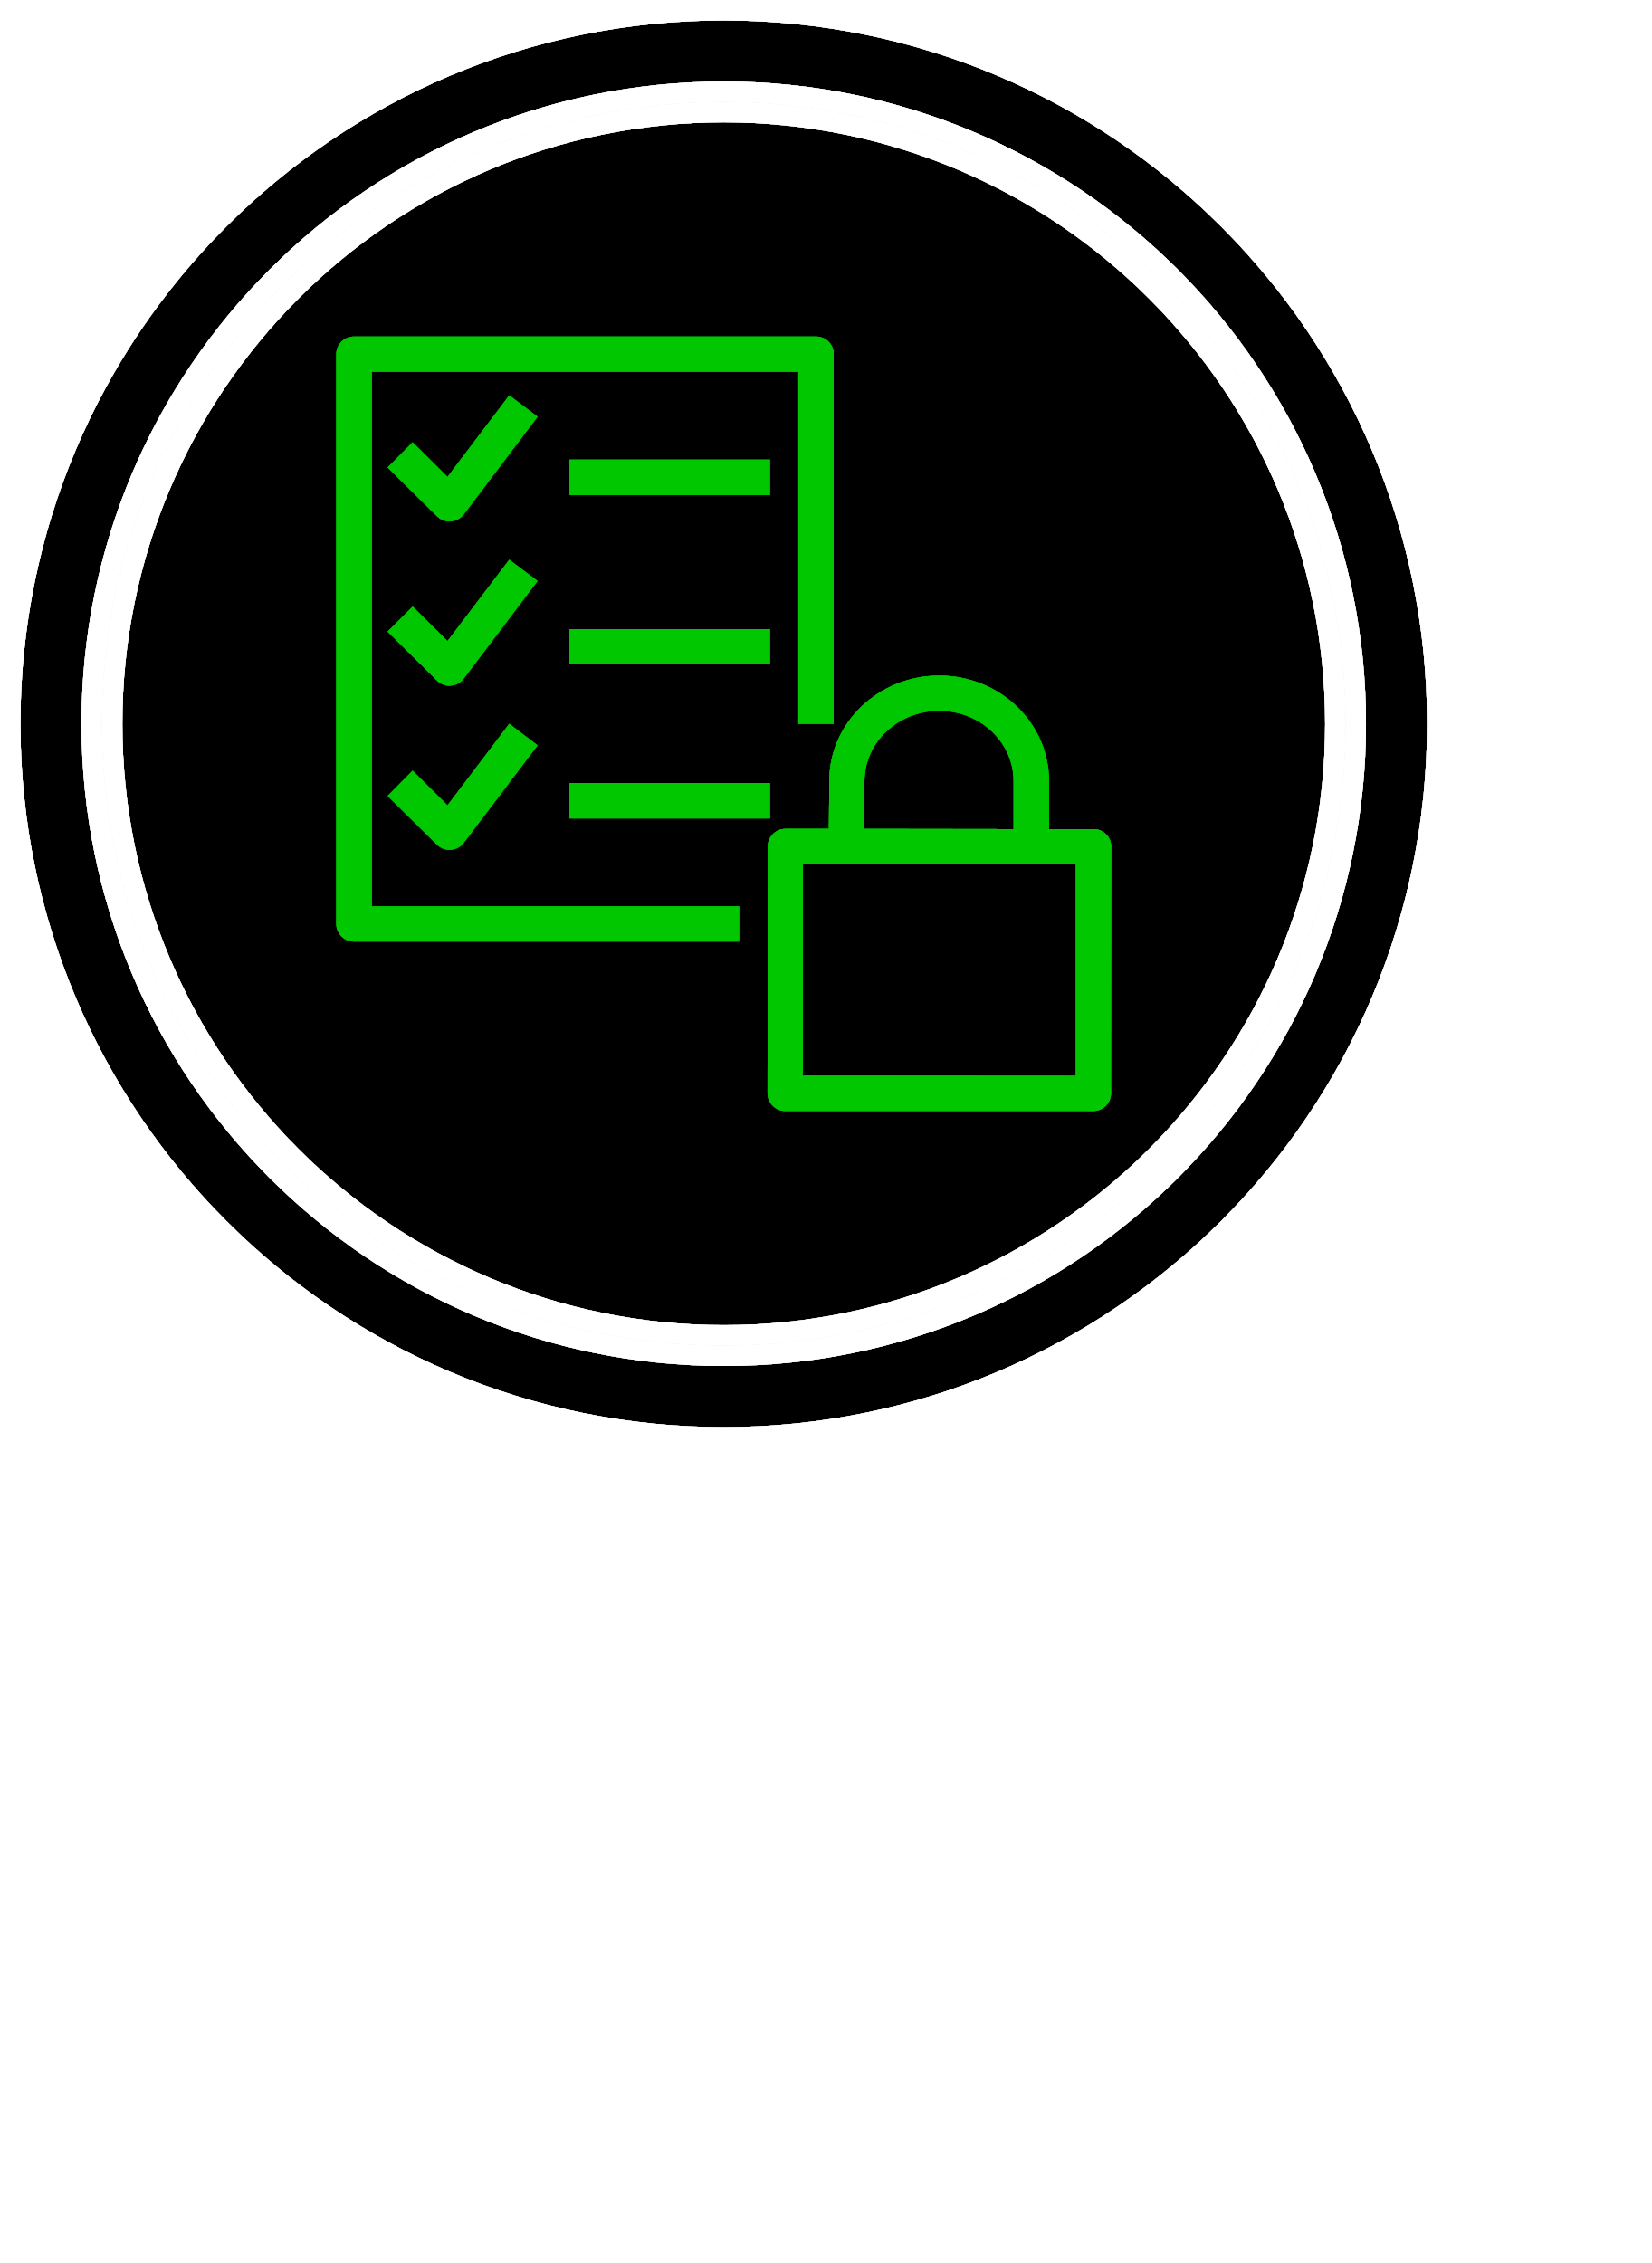
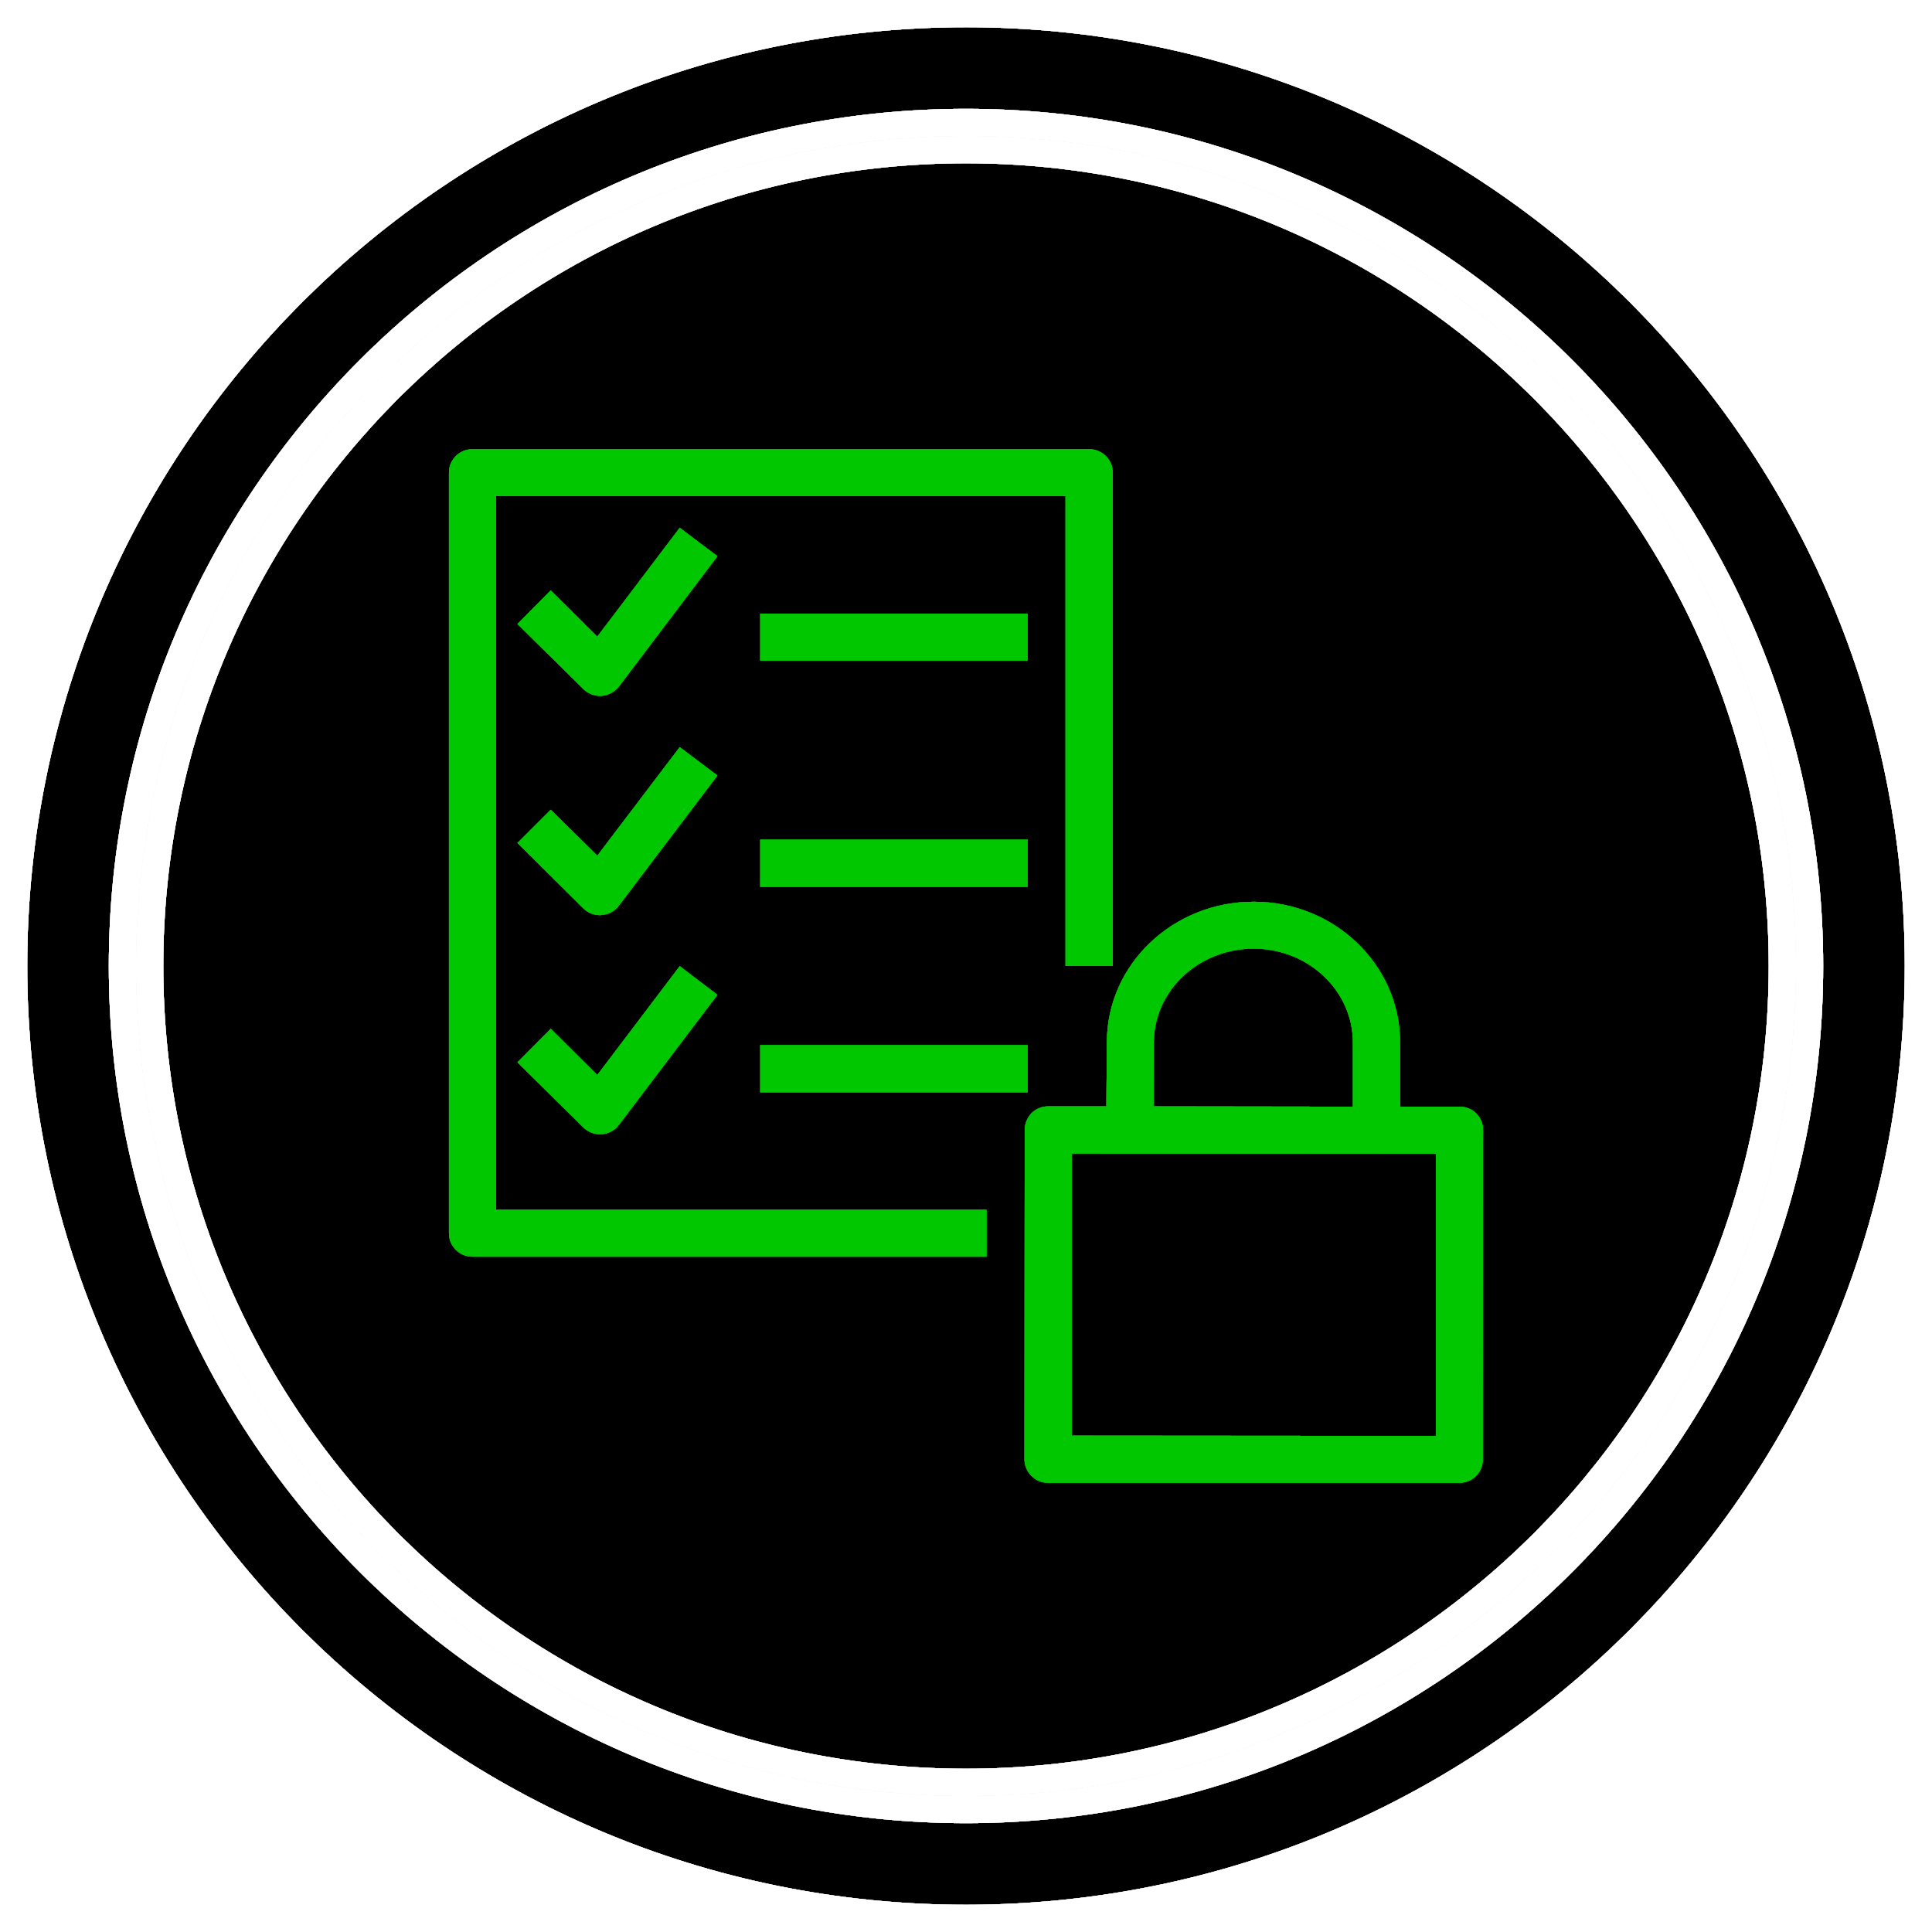
- <svg xmlns="http://www.w3.org/2000/svg" version="1.1" width="81px" height="111px" viewBox="-0.5 -0.5 81 111" class="ge-export-svg-dark" content="&lt;mxfile host=&quot;app.diagrams.net&quot; agent=&quot;Mozilla/5.0 (Windows NT 10.0; Win64; x64) AppleWebKit/537.36 (KHTML, like Gecko) Chrome/129.0.0.0 Safari/537.36&quot; scale=&quot;1&quot; border=&quot;0&quot; version=&quot;24.7.16&quot;&gt;&#10;  &lt;diagram name=&quot;Página-1&quot; id=&quot;m8l1A8O_j_JvbqTGVBao&quot;&gt;&#10;    &lt;mxGraphModel dx=&quot;293&quot; dy=&quot;145&quot; grid=&quot;1&quot; gridSize=&quot;10&quot; guides=&quot;1&quot; tooltips=&quot;1&quot; connect=&quot;1&quot; arrows=&quot;1&quot; fold=&quot;1&quot; page=&quot;1&quot; pageScale=&quot;1&quot; pageWidth=&quot;2970&quot; pageHeight=&quot;2100&quot; math=&quot;0&quot; shadow=&quot;0&quot;&gt;&#10;      &lt;root&gt;&#10;        &lt;mxCell id=&quot;0&quot; /&gt;&#10;        &lt;mxCell id=&quot;1&quot; parent=&quot;0&quot; /&gt;&#10;        &lt;mxCell id=&quot;l1s-WfeYHmzIl0k62fMm-2&quot; value=&quot;&quot; style=&quot;group&quot; parent=&quot;1&quot; vertex=&quot;1&quot; connectable=&quot;0&quot;&gt;&#10;          &lt;mxGeometry x=&quot;400&quot; y=&quot;280&quot; width=&quot;80&quot; height=&quot;110&quot; as=&quot;geometry&quot; /&gt;&#10;        &lt;/mxCell&gt;&#10;        &lt;mxCell id=&quot;sqtzE2Vg8_yKc3G_givv-2&quot; value=&quot;&quot; style=&quot;ellipse;shape=doubleEllipse;whiteSpace=wrap;html=1;aspect=fixed;container=0;&quot; parent=&quot;l1s-WfeYHmzIl0k62fMm-2&quot; vertex=&quot;1&quot;&gt;&#10;          &lt;mxGeometry width=&quot;70&quot; height=&quot;70&quot; as=&quot;geometry&quot; /&gt;&#10;        &lt;/mxCell&gt;&#10;        &lt;mxCell id=&quot;sqtzE2Vg8_yKc3G_givv-3&quot; value=&quot;&quot; style=&quot;ellipse;whiteSpace=wrap;html=1;aspect=fixed;container=0;&quot; parent=&quot;l1s-WfeYHmzIl0k62fMm-2&quot; vertex=&quot;1&quot;&gt;&#10;          &lt;mxGeometry x=&quot;5&quot; y=&quot;5&quot; width=&quot;60&quot; height=&quot;60&quot; as=&quot;geometry&quot; /&gt;&#10;        &lt;/mxCell&gt;&#10;        &lt;mxCell id=&quot;f6pmm0lQQjv1o45NG8nA-34&quot; value=&quot;&quot; style=&quot;sketch=0;outlineConnect=0;fontColor=#232F3E;gradientColor=none;fillColor=#00FF00;strokeColor=none;dashed=0;verticalLabelPosition=bottom;verticalAlign=top;align=center;html=1;fontSize=12;fontStyle=0;aspect=fixed;pointerEvents=1;shape=mxgraph.aws4.checklist_security;&quot; vertex=&quot;1&quot; parent=&quot;l1s-WfeYHmzIl0k62fMm-2&quot;&gt;&#10;          &lt;mxGeometry x=&quot;16&quot; y=&quot;16&quot; width=&quot;38&quot; height=&quot;38&quot; as=&quot;geometry&quot; /&gt;&#10;        &lt;/mxCell&gt;&#10;      &lt;/root&gt;&#10;    &lt;/mxGraphModel&gt;&#10;  &lt;/diagram&gt;&#10;&lt;/mxfile&gt;&#10;">
+ <svg xmlns="http://www.w3.org/2000/svg" version="1.1" width="71px" height="71px" viewBox="-0.5 -0.5 71 71" class="ge-export-svg-dark" content="&lt;mxfile host=&quot;app.diagrams.net&quot; agent=&quot;Mozilla/5.0 (Windows NT 10.0; Win64; x64) AppleWebKit/537.36 (KHTML, like Gecko) Chrome/129.0.0.0 Safari/537.36&quot; scale=&quot;1&quot; border=&quot;0&quot; version=&quot;24.7.17&quot;&gt;&#10;  &lt;diagram name=&quot;Página-1&quot; id=&quot;m8l1A8O_j_JvbqTGVBao&quot;&gt;&#10;    &lt;mxGraphModel dx=&quot;880&quot; dy=&quot;434&quot; grid=&quot;1&quot; gridSize=&quot;10&quot; guides=&quot;1&quot; tooltips=&quot;1&quot; connect=&quot;1&quot; arrows=&quot;1&quot; fold=&quot;1&quot; page=&quot;1&quot; pageScale=&quot;1&quot; pageWidth=&quot;2970&quot; pageHeight=&quot;2100&quot; math=&quot;0&quot; shadow=&quot;0&quot;&gt;&#10;      &lt;root&gt;&#10;        &lt;mxCell id=&quot;0&quot; /&gt;&#10;        &lt;mxCell id=&quot;1&quot; parent=&quot;0&quot; /&gt;&#10;        &lt;mxCell id=&quot;sqtzE2Vg8_yKc3G_givv-2&quot; value=&quot;&quot; style=&quot;ellipse;shape=doubleEllipse;whiteSpace=wrap;html=1;aspect=fixed;container=0;&quot; parent=&quot;1&quot; vertex=&quot;1&quot;&gt;&#10;          &lt;mxGeometry x=&quot;400&quot; y=&quot;280&quot; width=&quot;70&quot; height=&quot;70&quot; as=&quot;geometry&quot; /&gt;&#10;        &lt;/mxCell&gt;&#10;        &lt;mxCell id=&quot;sqtzE2Vg8_yKc3G_givv-3&quot; value=&quot;&quot; style=&quot;ellipse;whiteSpace=wrap;html=1;aspect=fixed;container=0;&quot; parent=&quot;1&quot; vertex=&quot;1&quot;&gt;&#10;          &lt;mxGeometry x=&quot;405&quot; y=&quot;285&quot; width=&quot;60&quot; height=&quot;60&quot; as=&quot;geometry&quot; /&gt;&#10;        &lt;/mxCell&gt;&#10;        &lt;mxCell id=&quot;f6pmm0lQQjv1o45NG8nA-34&quot; value=&quot;&quot; style=&quot;sketch=0;outlineConnect=0;fontColor=#232F3E;gradientColor=none;fillColor=#00FF00;strokeColor=none;dashed=0;verticalLabelPosition=bottom;verticalAlign=top;align=center;html=1;fontSize=12;fontStyle=0;aspect=fixed;pointerEvents=1;shape=mxgraph.aws4.checklist_security;container=0;&quot; parent=&quot;1&quot; vertex=&quot;1&quot;&gt;&#10;          &lt;mxGeometry x=&quot;416&quot; y=&quot;296&quot; width=&quot;38&quot; height=&quot;38&quot; as=&quot;geometry&quot; /&gt;&#10;        &lt;/mxCell&gt;&#10;      &lt;/root&gt;&#10;    &lt;/mxGraphModel&gt;&#10;  &lt;/diagram&gt;&#10;&lt;/mxfile&gt;&#10;">
  <defs>
    <style type="text/css">svg.ge-export-svg-dark:not(mjx-container &gt; svg) { filter: invert(100%) hue-rotate(180deg); }
svg.ge-export-svg-dark foreignObject img,
svg.ge-export-svg-dark image:not(svg.ge-export-svg-dark switch image),
svg.ge-export-svg-dark svg:not(mjx-container &gt; svg)
{ filter: invert(100%) hue-rotate(180deg) }</style>
  </defs>
  <g>
    <g data-cell-id="0">
      <g data-cell-id="1">
-         <g data-cell-id="l1s-WfeYHmzIl0k62fMm-2">
-           <g />
-           <g data-cell-id="sqtzE2Vg8_yKc3G_givv-2">
-             <g>
-               <ellipse cx="35" cy="35" rx="35" ry="35" fill="rgb(255, 255, 255)" stroke="rgb(0, 0, 0)" pointer-events="all" />
-               <ellipse cx="35" cy="35" rx="31" ry="31" fill="none" stroke="rgb(0, 0, 0)" pointer-events="all" />
-             </g>
+         <g data-cell-id="sqtzE2Vg8_yKc3G_givv-2">
+           <g>
+             <ellipse cx="35" cy="35" rx="35" ry="35" fill="rgb(255, 255, 255)" stroke="rgb(0, 0, 0)" pointer-events="all" />
+             <ellipse cx="35" cy="35" rx="31" ry="31" fill="none" stroke="rgb(0, 0, 0)" pointer-events="all" />
          </g>
-           <g data-cell-id="sqtzE2Vg8_yKc3G_givv-3">
-             <g>
-               <ellipse cx="35" cy="35" rx="30" ry="30" fill="rgb(255, 255, 255)" stroke="rgb(0, 0, 0)" pointer-events="all" />
-             </g>
+         </g>
+         <g data-cell-id="sqtzE2Vg8_yKc3G_givv-3">
+           <g>
+             <ellipse cx="35" cy="35" rx="30" ry="30" fill="rgb(255, 255, 255)" stroke="rgb(0, 0, 0)" pointer-events="all" />
          </g>
-           <g data-cell-id="f6pmm0lQQjv1o45NG8nA-34">
-             <g>
-               <rect x="16" y="16" width="38" height="38" fill="none" stroke="none" pointer-events="all" />
-               <path d="M 52.27 41.9 L 38.88 41.89 L 38.88 52.26 L 52.27 52.27 Z M 41.89 40.16 L 49.22 40.17 L 49.22 37.83 C 49.23 35.92 47.6 34.37 45.59 34.36 L 45.57 34.36 C 43.55 34.36 41.91 35.9 41.9 37.79 Z M 54 41.03 L 53.99 53.13 C 53.99 53.61 53.61 53.99 53.13 53.99 L 38.01 53.99 C 37.54 53.99 37.15 53.6 37.15 53.12 L 37.16 41.03 C 37.16 40.8 37.25 40.58 37.41 40.42 C 37.57 40.25 37.79 40.16 38.02 40.16 L 40.16 40.16 L 40.18 37.78 C 40.19 34.94 42.61 32.64 45.57 32.64 L 45.59 32.64 C 48.56 32.65 50.96 34.98 50.95 37.83 L 50.95 40.17 L 53.14 40.17 C 53.37 40.17 53.59 40.26 53.75 40.42 C 53.91 40.58 54 40.8 54 41.03 Z M 19.74 37.31 L 18.52 38.54 L 20.94 40.93 C 21.1 41.09 21.32 41.18 21.55 41.18 C 21.57 41.18 21.59 41.18 21.61 41.18 C 21.86 41.16 22.09 41.04 22.24 40.84 L 25.86 36.06 L 24.48 35.01 L 21.45 39.01 Z M 24.48 26.96 L 21.45 30.95 L 19.74 29.26 L 18.52 30.48 L 20.94 32.88 C 21.1 33.04 21.32 33.13 21.55 33.13 C 21.57 33.13 21.59 33.13 21.61 33.12 C 21.86 33.11 22.09 32.98 22.24 32.78 L 25.86 28 Z M 24.48 18.9 L 21.45 22.9 L 19.74 21.2 L 18.52 22.43 L 20.94 24.82 C 21.1 24.98 21.32 25.07 21.55 25.07 C 21.57 25.07 21.59 25.07 21.61 25.07 C 21.86 25.05 22.09 24.92 22.24 24.73 L 25.86 19.94 Z M 27.44 39.64 L 37.26 39.64 L 37.26 37.91 L 27.44 37.91 Z M 27.44 32.09 L 37.26 32.09 L 37.26 30.36 L 27.44 30.36 Z M 27.44 23.78 L 37.26 23.78 L 37.26 22.05 L 27.44 22.05 Z M 17.73 43.96 L 35.75 43.96 L 35.75 45.68 L 16.86 45.68 C 16.39 45.68 16 45.3 16 44.82 L 16 16.87 C 16 16.39 16.39 16.01 16.86 16.01 L 39.53 16.01 C 40 16.01 40.39 16.39 40.39 16.87 L 40.39 35 L 38.66 35 L 38.66 17.73 L 17.73 17.73 Z" fill="#00ff00" stroke="none" pointer-events="all" />
-             </g>
+         </g>
+         <g data-cell-id="f6pmm0lQQjv1o45NG8nA-34">
+           <g>
+             <rect x="16" y="16" width="38" height="38" fill="none" stroke="none" pointer-events="all" />
+             <path d="M 52.27 41.9 L 38.88 41.89 L 38.88 52.26 L 52.27 52.27 Z M 41.89 40.16 L 49.22 40.17 L 49.22 37.83 C 49.23 35.92 47.6 34.37 45.59 34.36 L 45.57 34.36 C 43.55 34.36 41.91 35.9 41.9 37.79 Z M 54 41.03 L 53.99 53.13 C 53.99 53.61 53.61 53.99 53.13 53.99 L 38.01 53.99 C 37.54 53.99 37.15 53.6 37.15 53.12 L 37.16 41.03 C 37.16 40.8 37.25 40.58 37.41 40.41 C 37.57 40.25 37.79 40.16 38.02 40.16 L 40.16 40.16 L 40.18 37.78 C 40.19 34.94 42.61 32.64 45.57 32.64 L 45.59 32.64 C 48.56 32.65 50.96 34.98 50.95 37.83 L 50.95 40.17 L 53.14 40.17 C 53.37 40.17 53.59 40.26 53.75 40.42 C 53.91 40.58 54 40.8 54 41.03 Z M 19.74 37.31 L 18.52 38.54 L 20.94 40.93 C 21.1 41.09 21.32 41.18 21.55 41.18 C 21.57 41.18 21.59 41.18 21.61 41.18 C 21.86 41.16 22.09 41.04 22.24 40.84 L 25.86 36.06 L 24.48 35.01 L 21.45 39.01 Z M 24.48 26.96 L 21.45 30.95 L 19.74 29.26 L 18.52 30.48 L 20.94 32.88 C 21.1 33.04 21.32 33.13 21.55 33.13 C 21.57 33.13 21.59 33.13 21.61 33.12 C 21.86 33.11 22.09 32.98 22.24 32.78 L 25.86 28 Z M 24.48 18.9 L 21.45 22.9 L 19.74 21.2 L 18.52 22.43 L 20.94 24.82 C 21.1 24.98 21.32 25.07 21.55 25.07 C 21.57 25.07 21.59 25.07 21.61 25.07 C 21.86 25.05 22.09 24.92 22.24 24.73 L 25.86 19.94 Z M 27.44 39.64 L 37.26 39.64 L 37.26 37.91 L 27.44 37.91 Z M 27.44 32.09 L 37.26 32.09 L 37.26 30.36 L 27.44 30.36 Z M 27.44 23.78 L 37.26 23.78 L 37.26 22.05 L 27.44 22.05 Z M 17.73 43.96 L 35.75 43.96 L 35.75 45.68 L 16.86 45.68 C 16.39 45.68 16 45.3 16 44.82 L 16 16.87 C 16 16.39 16.39 16.01 16.86 16.01 L 39.53 16.01 C 40 16.01 40.39 16.39 40.39 16.87 L 40.39 35 L 38.66 35 L 38.66 17.73 L 17.73 17.73 Z" fill="#00ff00" stroke="none" pointer-events="all" />
          </g>
        </g>
      </g>
    </g>
  </g>
</svg>
